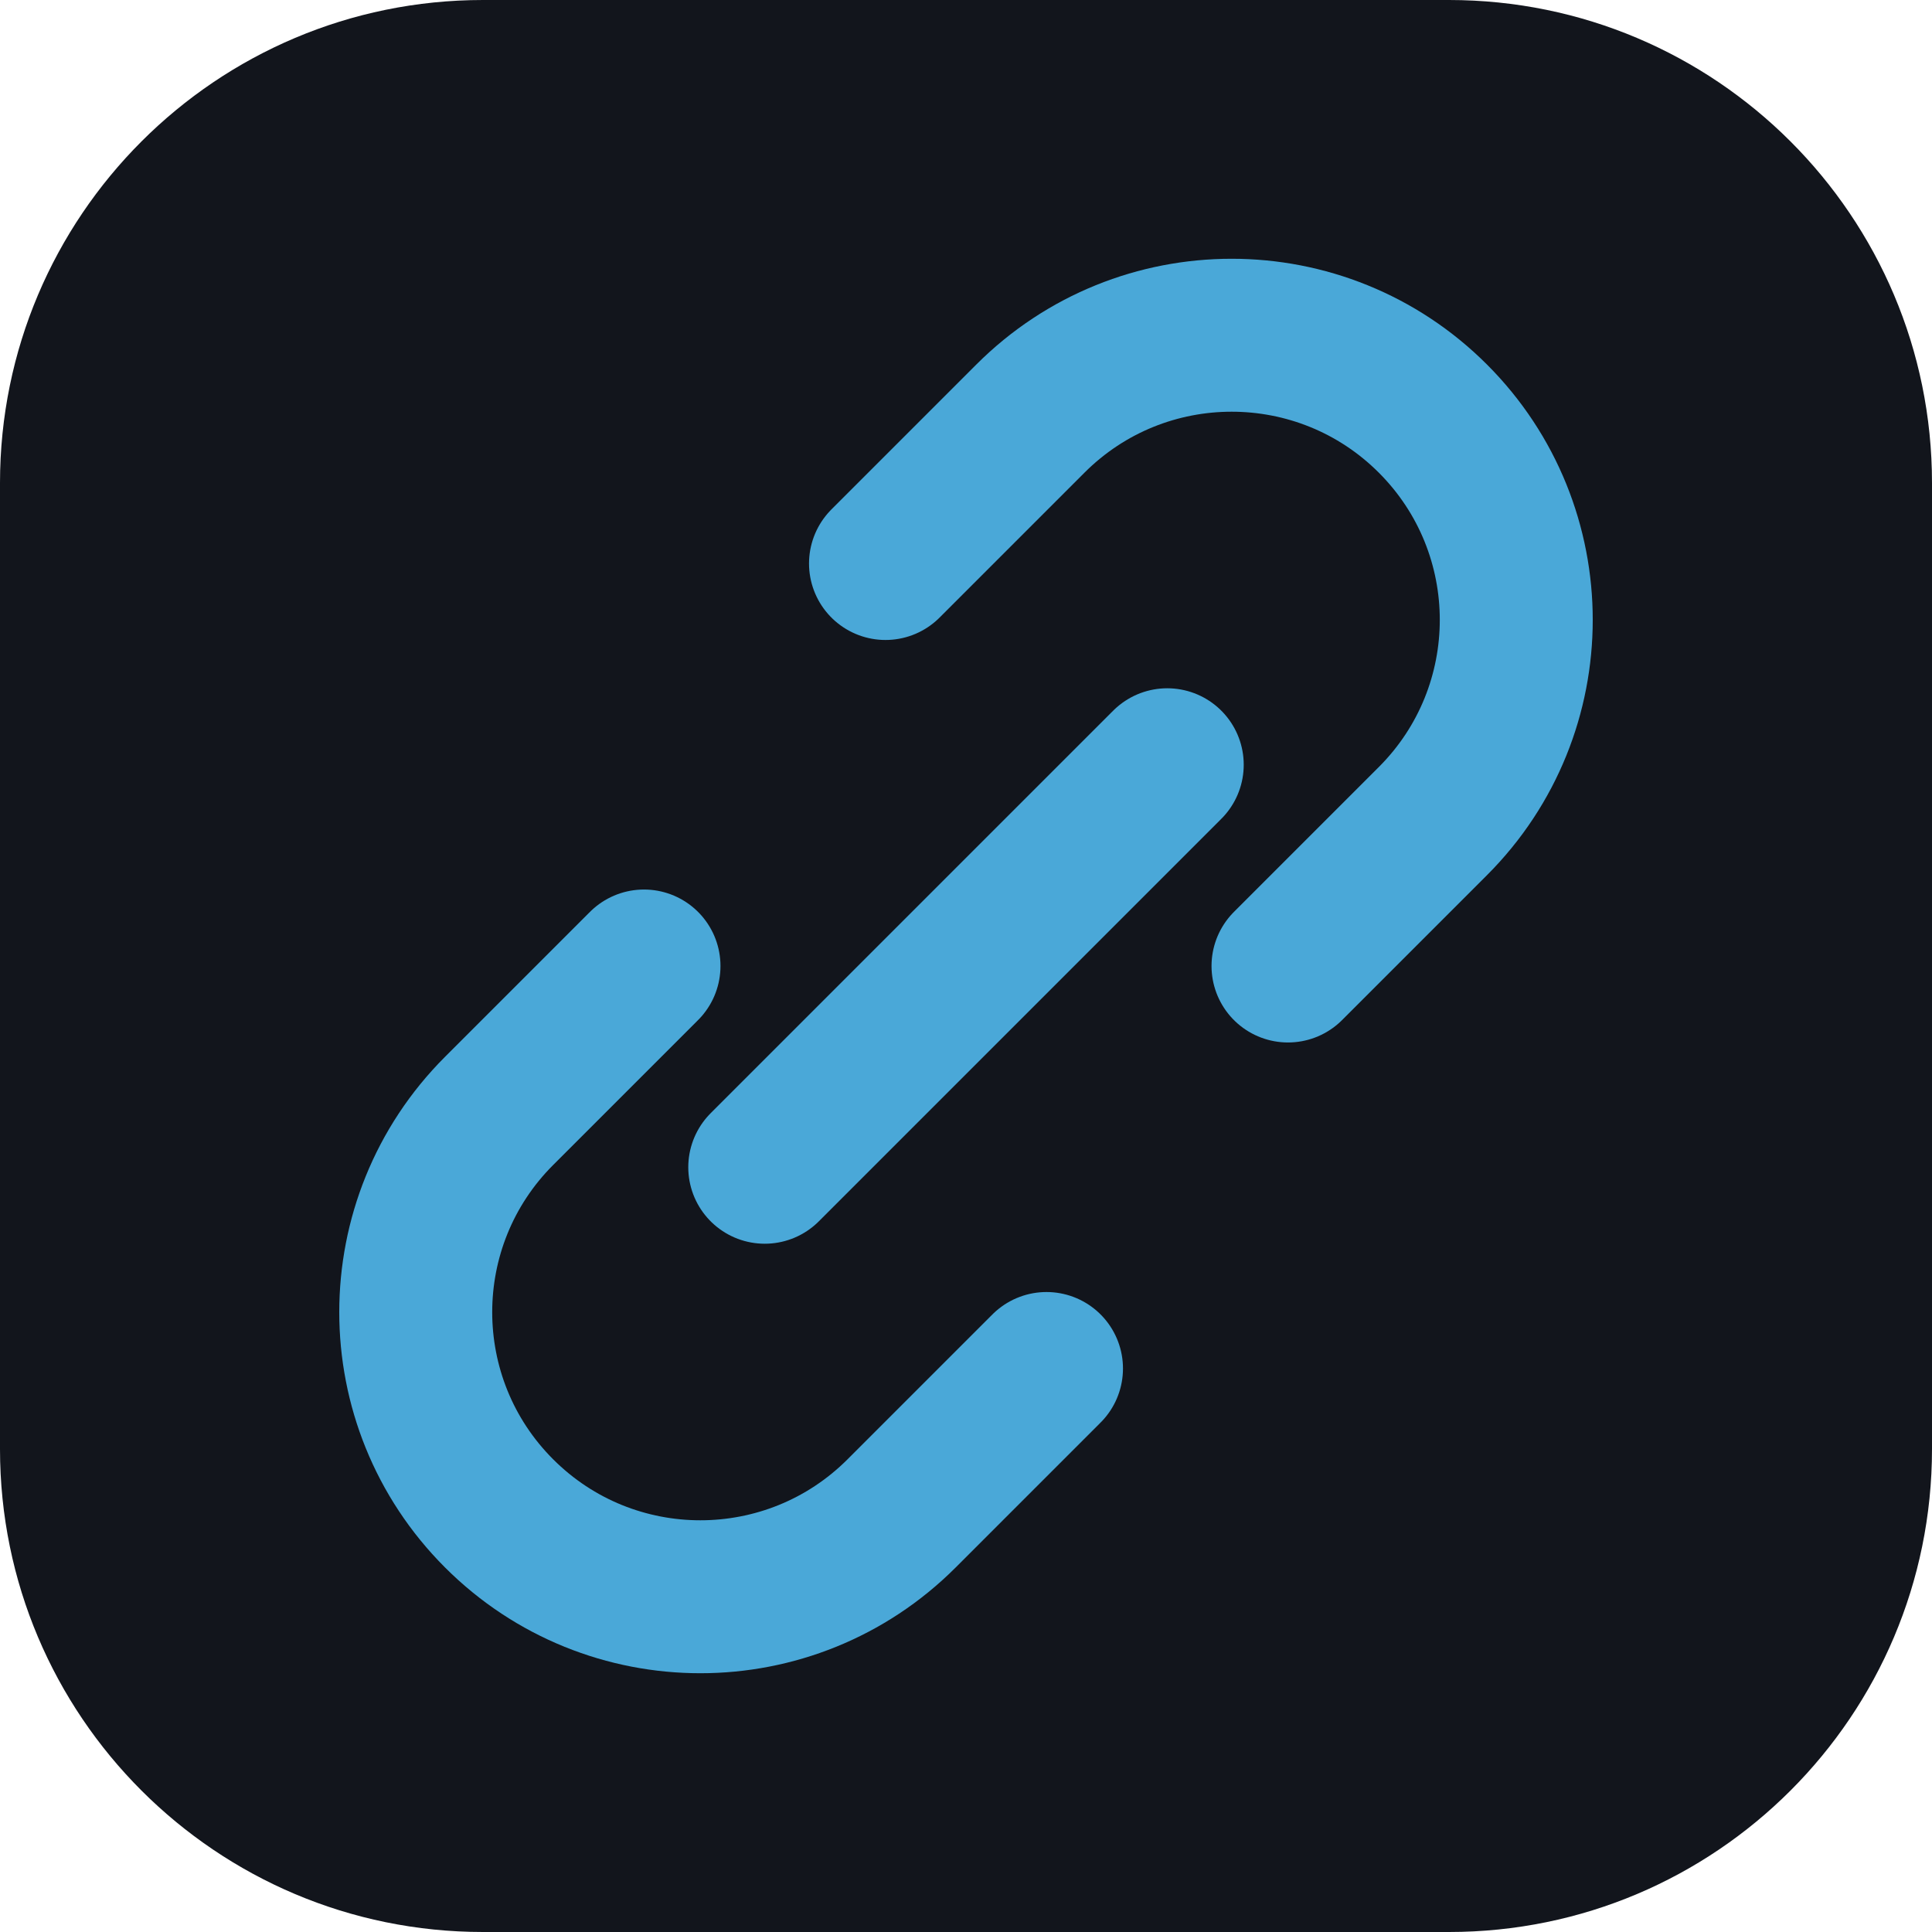
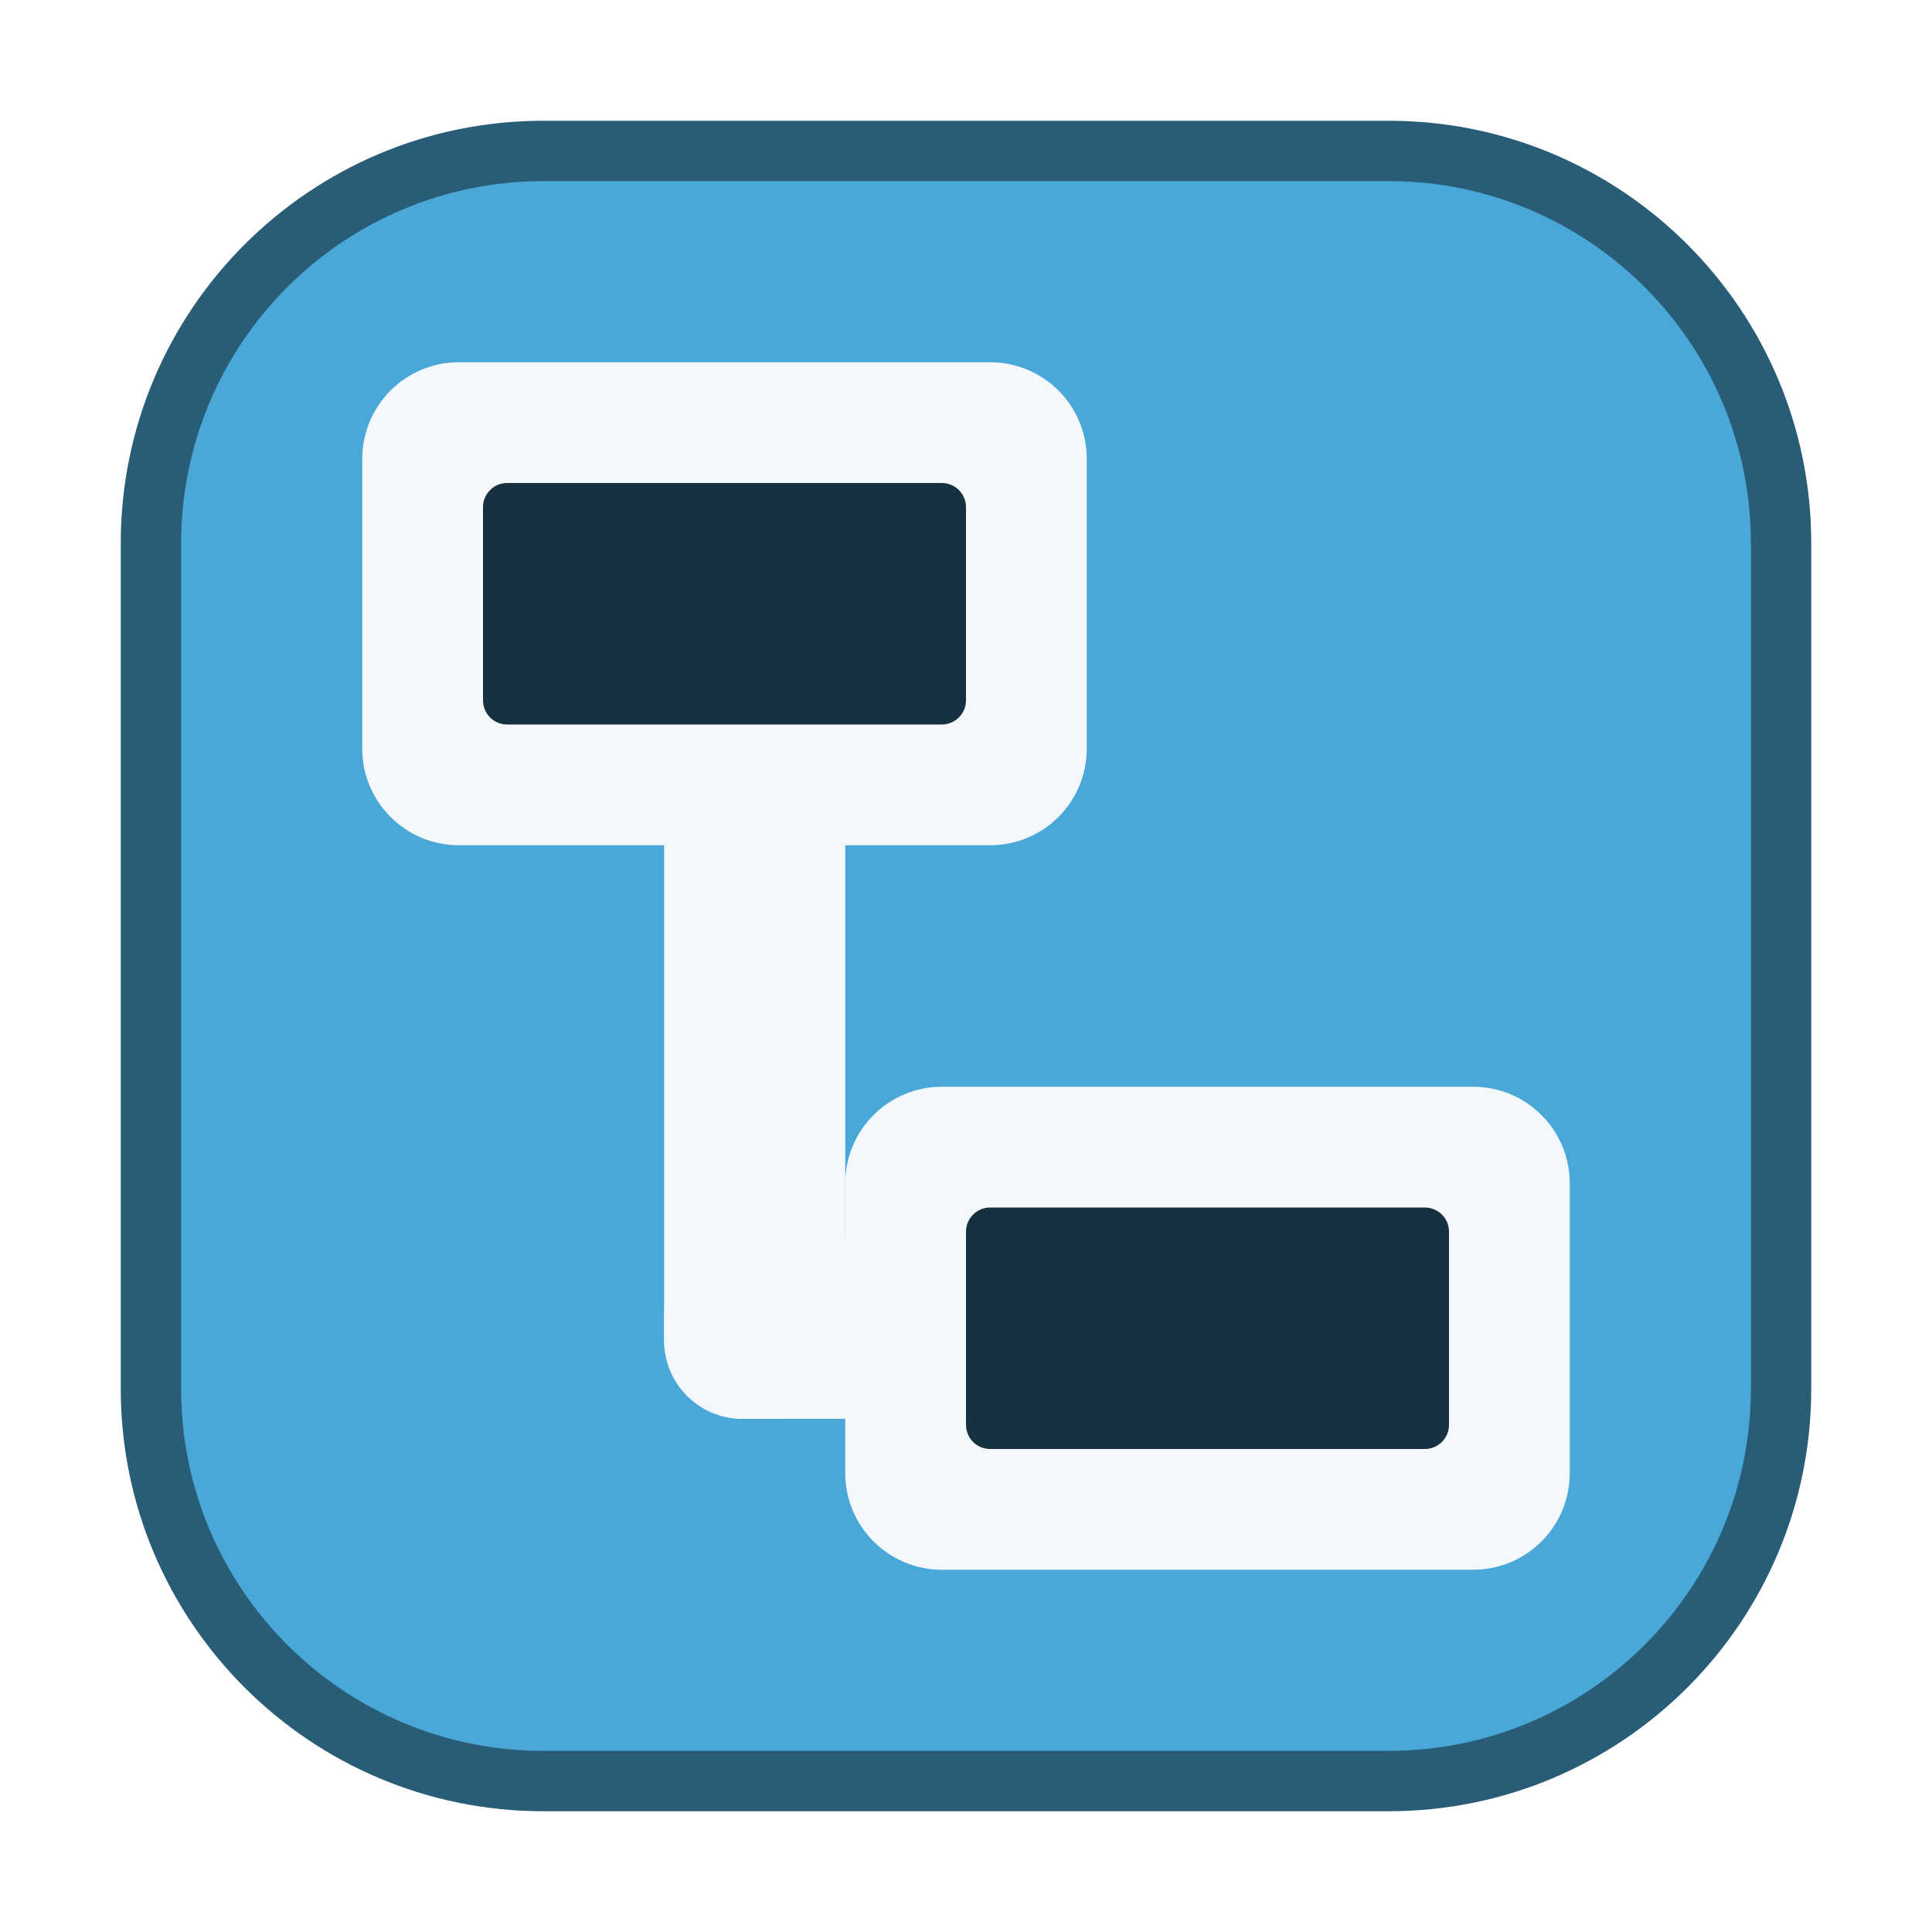
- <svg xmlns="http://www.w3.org/2000/svg" viewBox="0 0 24 24" width="24" height="24">
-   <rect width="24" height="24" rx="6" fill="#12151c" />
-   <g fill="none" stroke="#4aa8d8" stroke-width="1.9" stroke-linecap="round" stroke-linejoin="round">
-     <path d="M9.5 14.5l5-5" />
-     <path d="M8 12l-1.8 1.8a3.5 3.5 0 105 5L13 17" />
-     <path d="M16 12l1.8-1.8a3.5 3.5 0 10-5-5L11 7" />
+ <svg xmlns="http://www.w3.org/2000/svg" viewBox="0 0 16 16" width="32" height="32">
+   <rect x="1" y="1" width="14" height="14" rx="3.5" fill="#295c77" />
+   <rect x="1.5" y="1.5" width="13" height="13" rx="3" fill="#4aa8d8" />
+   <g fill="#f4f8fc">
+     <rect x="5.5" y="6" width="1.5" height="5.75" rx=".65" />
+     <rect x="5.5" y="10.25" width="3" height="1.5" rx=".65" />
+     <rect x="3" y="3" width="6" height="4" rx=".8" />
+     <rect x="7" y="9" width="6" height="4" rx=".8" />
+   </g>
+   <g fill="#163241">
+     <rect x="4" y="4" width="4" height="2" rx=".2" />
+     <rect x="8" y="10" width="4" height="2" rx=".2" />
  </g>
</svg>
